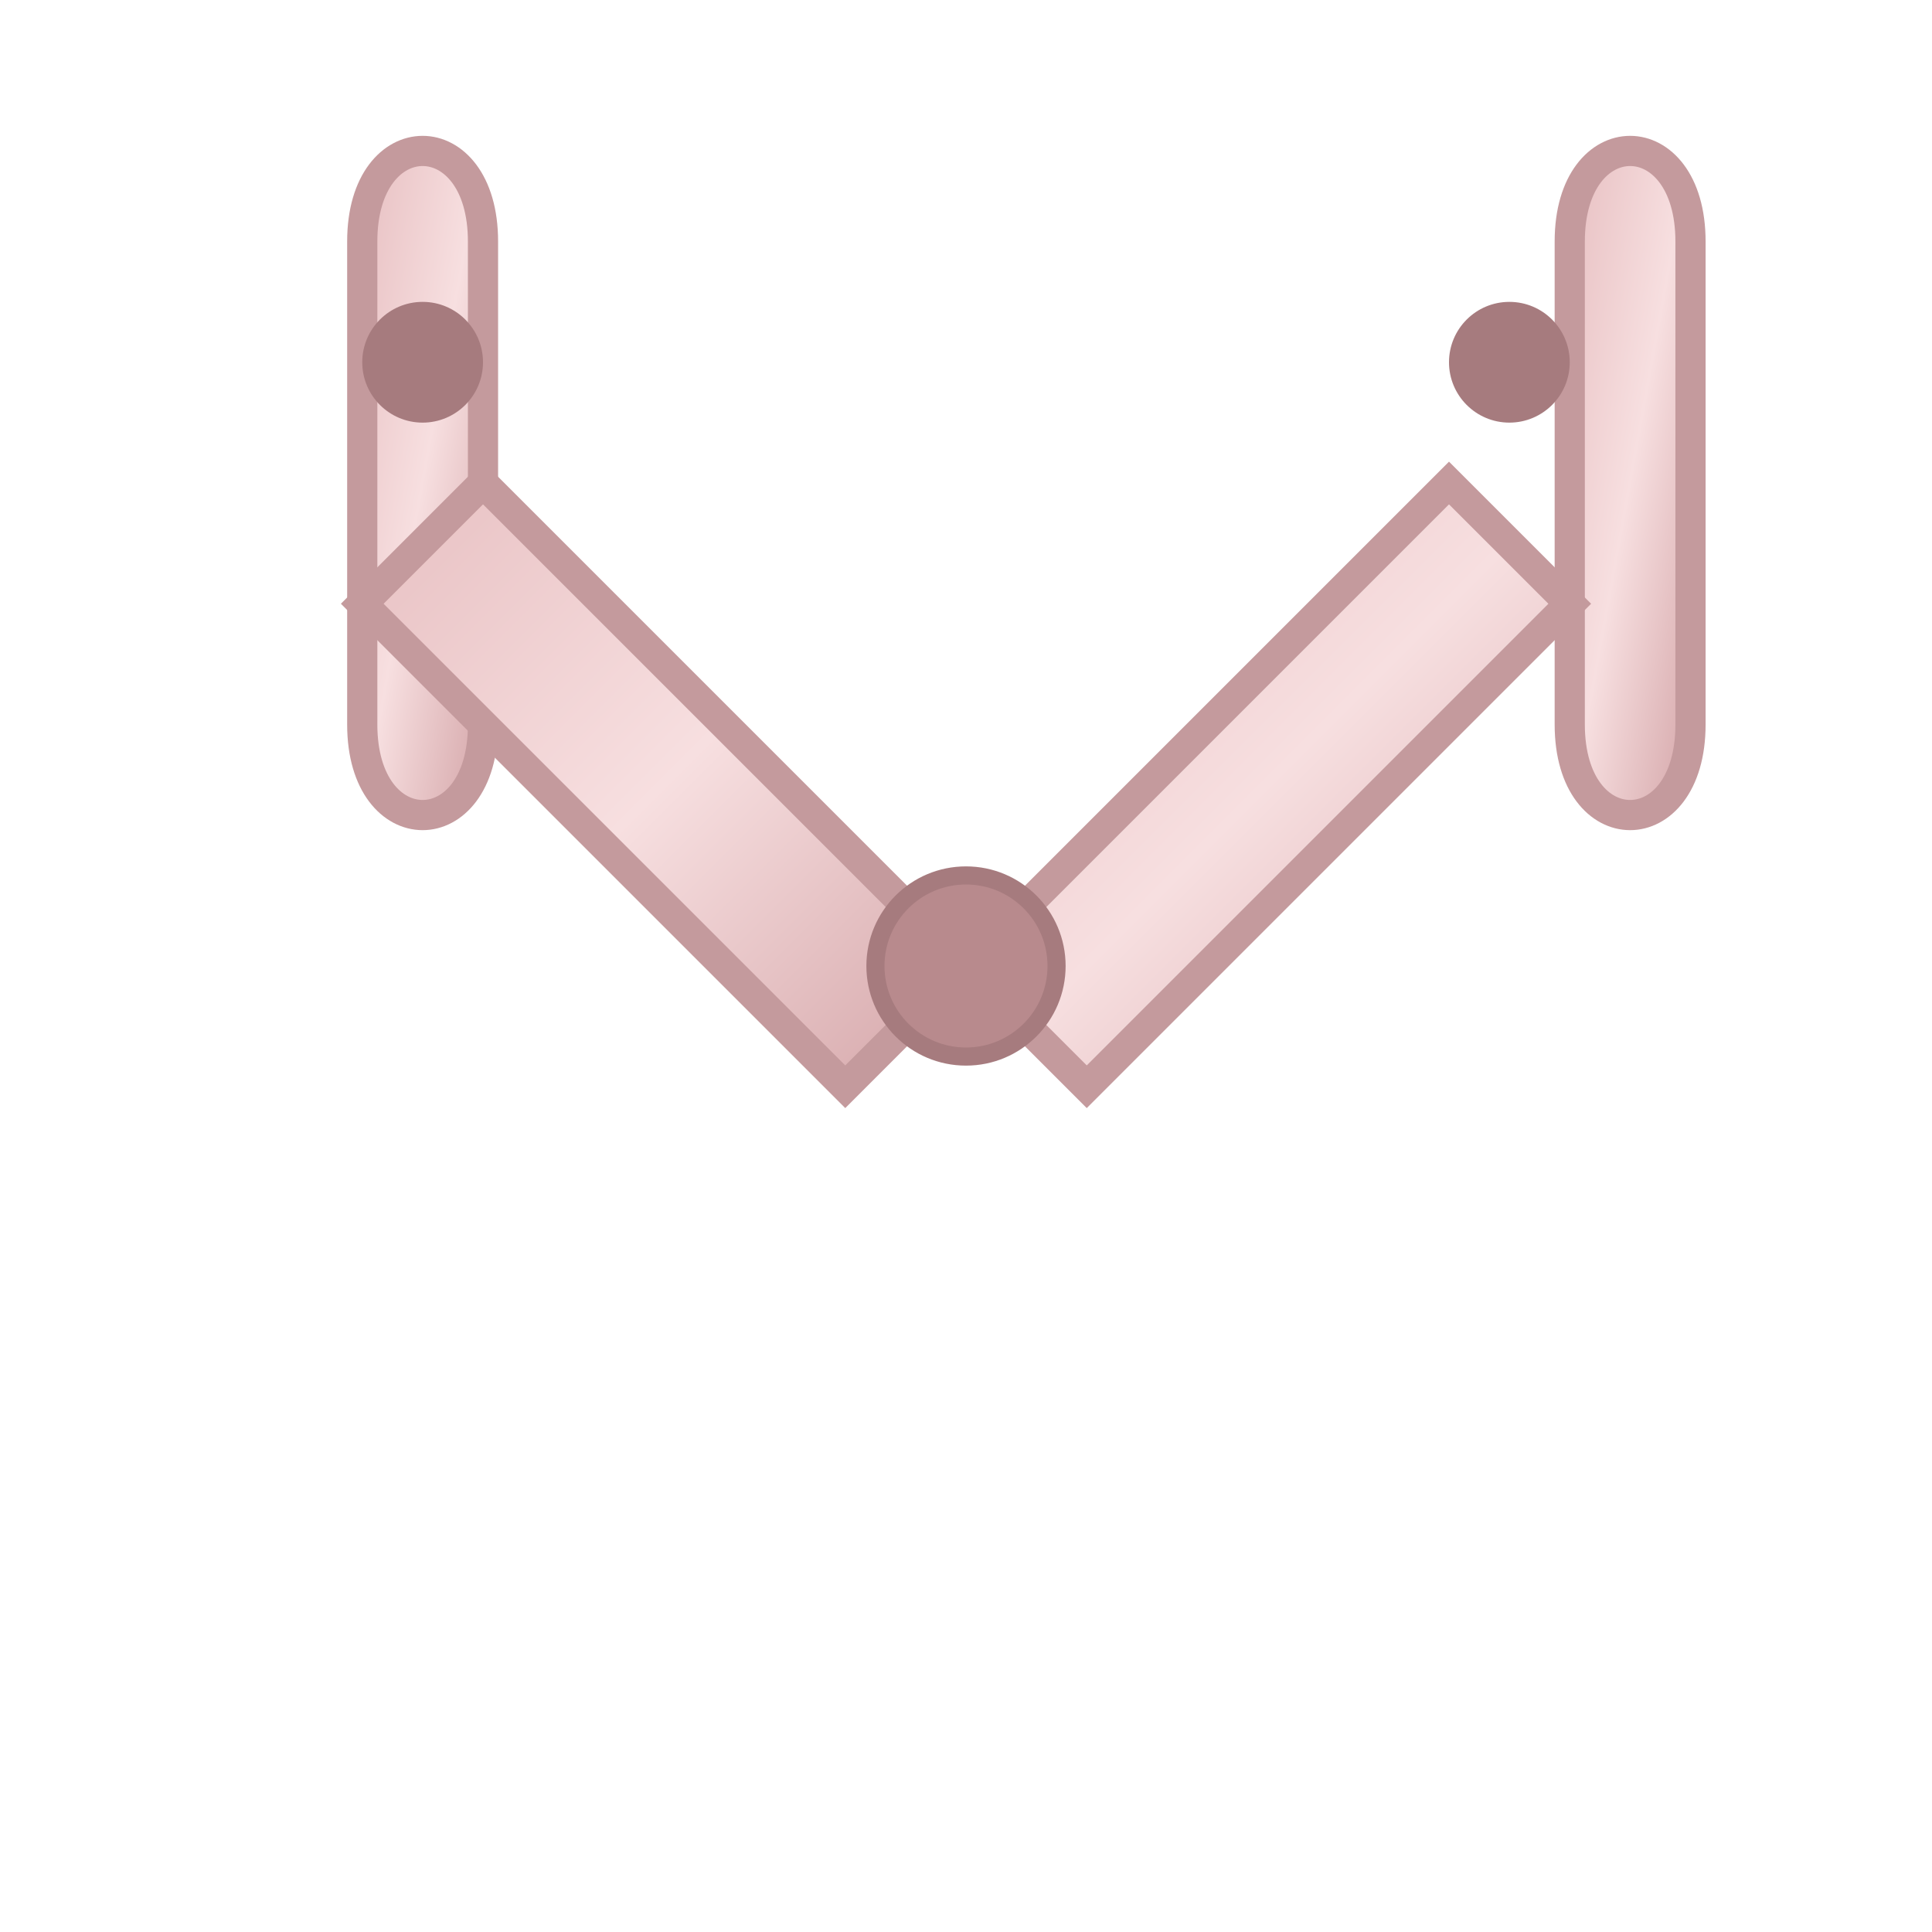
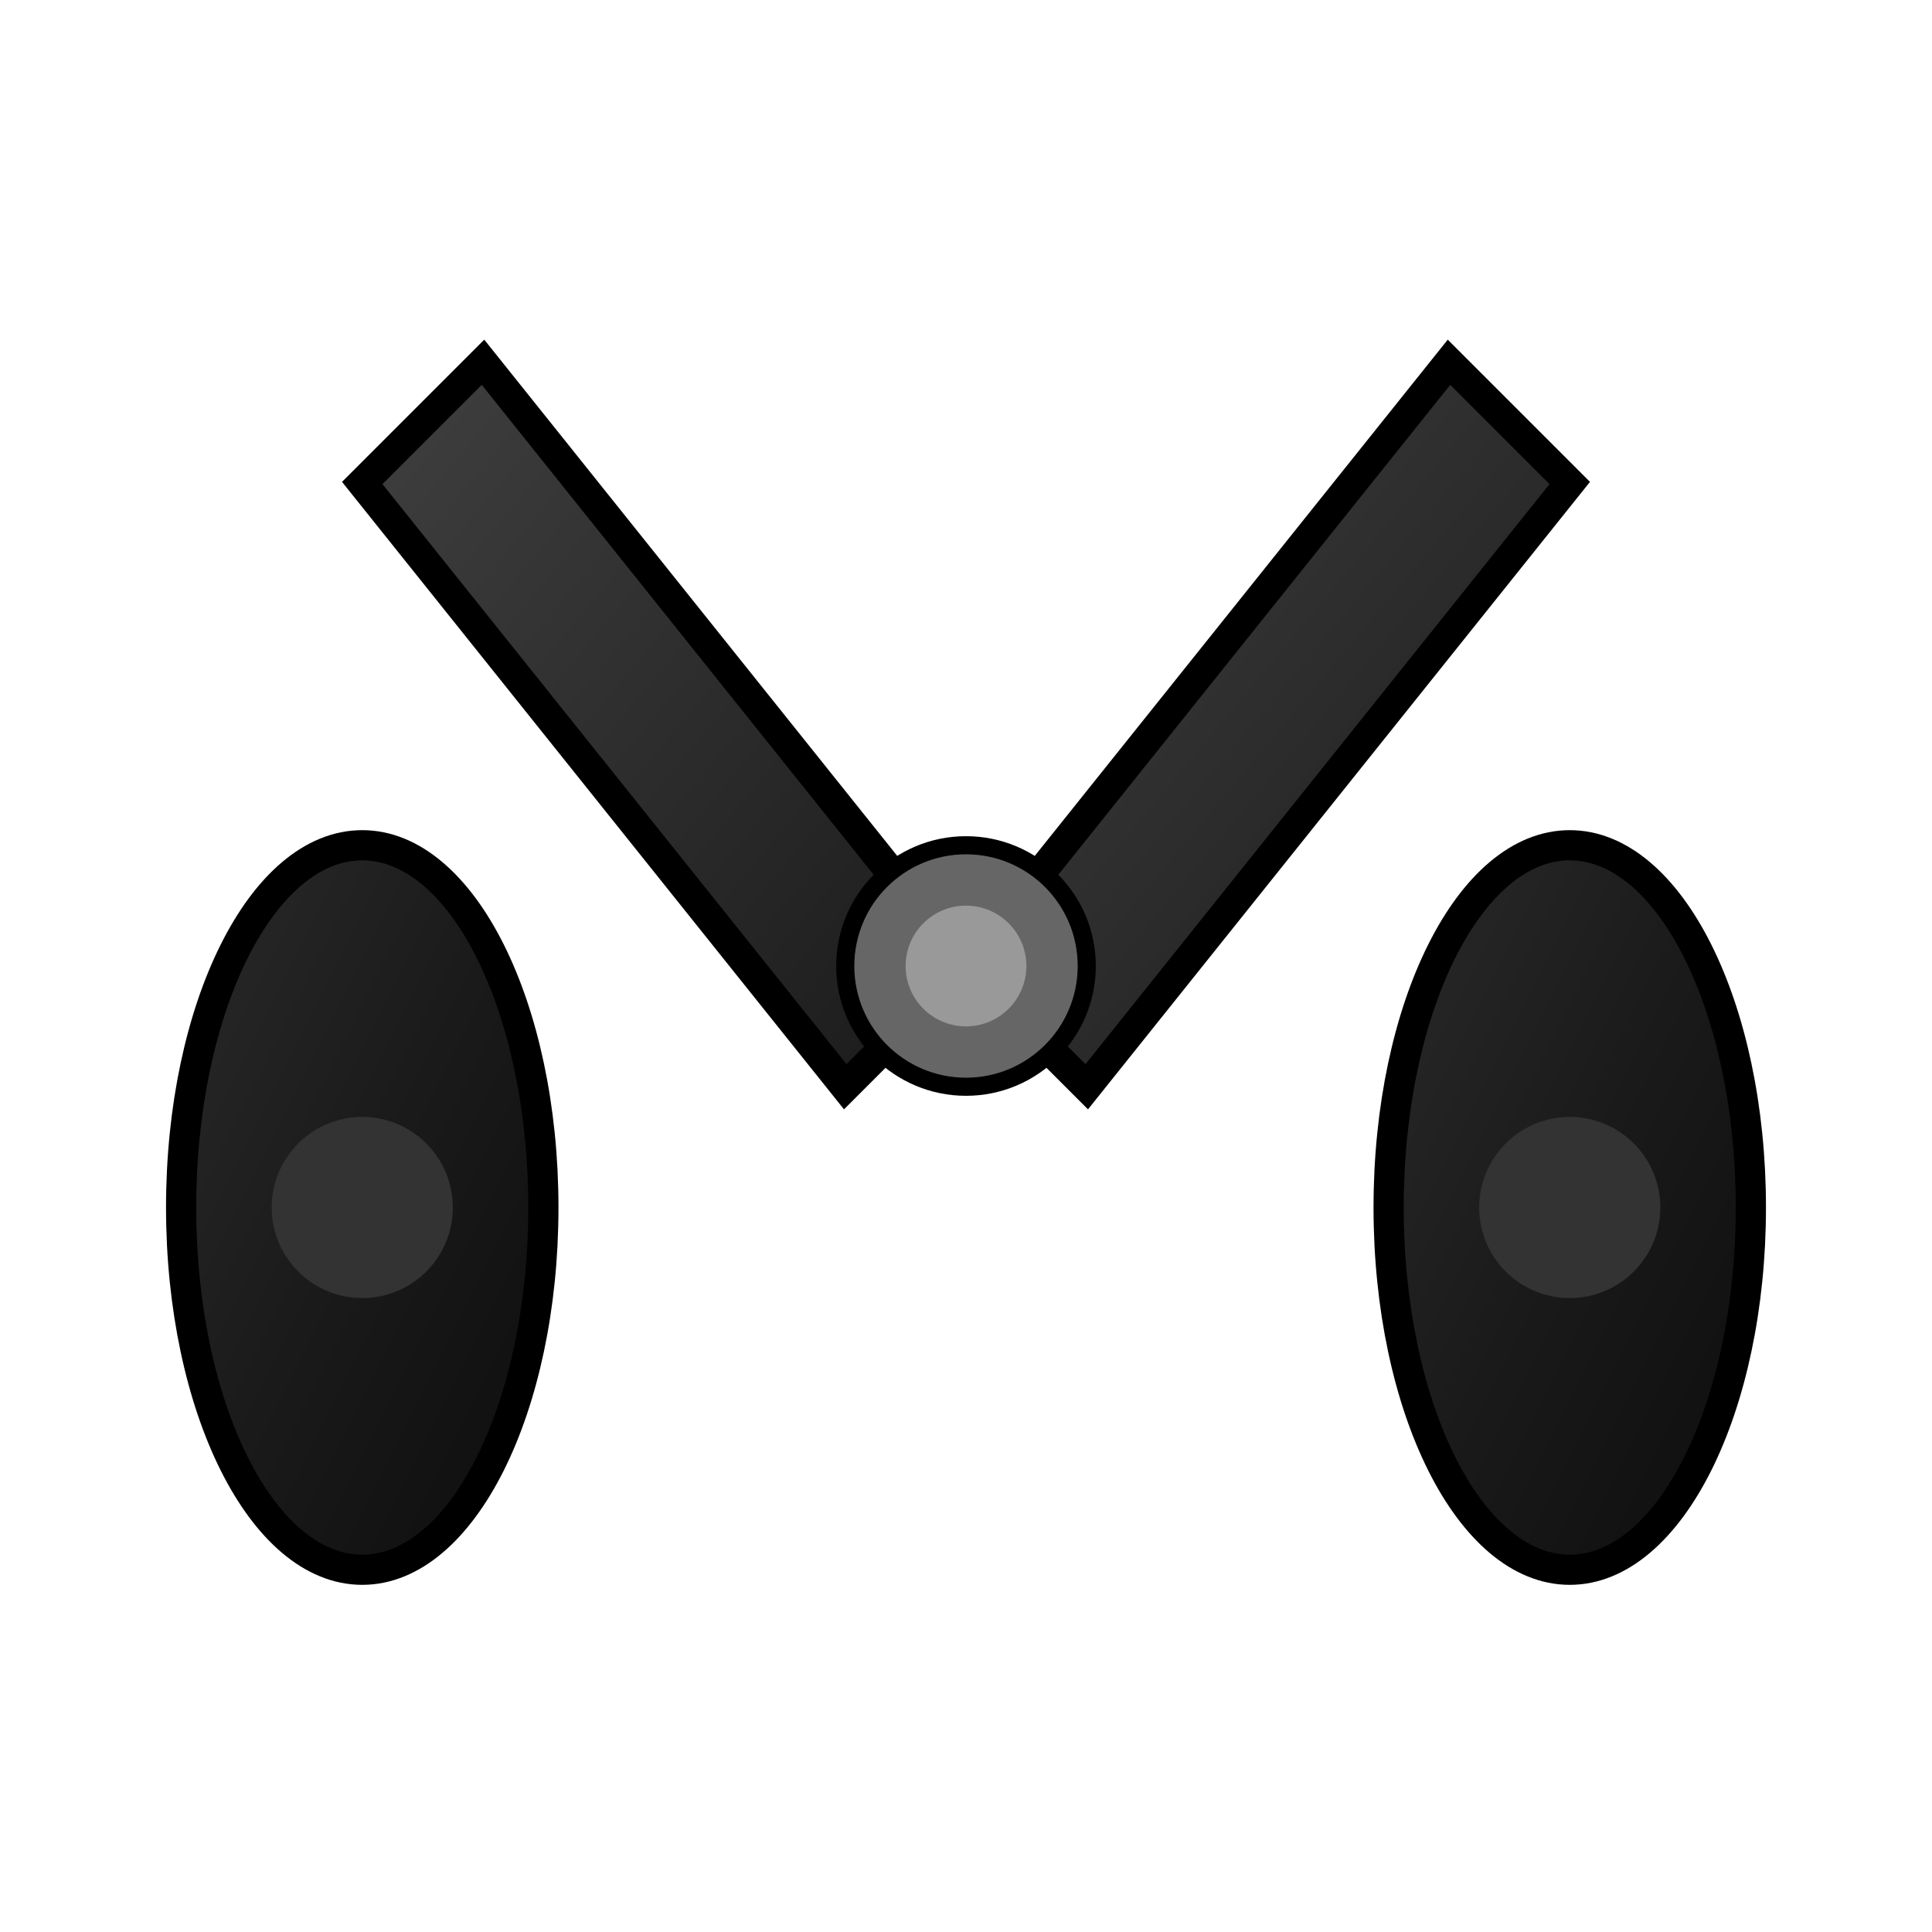
<svg xmlns="http://www.w3.org/2000/svg" viewBox="0 0 32 32" width="32" height="32">
  <defs>
    <linearGradient id="scissorsGradient" x1="0%" y1="0%" x2="100%" y2="100%">
-       <stop offset="0%" style="stop-color:#E7BFC1;stop-opacity:1" />
-       <stop offset="50%" style="stop-color:#F7DFE0;stop-opacity:1" />
-       <stop offset="100%" style="stop-color:#D4A5A8;stop-opacity:1" />
+       <stop offset="0%" style="stop-color:#2a2a2a;stop-opacity:1" />
+       <stop offset="50%" style="stop-color:#1a1a1a;stop-opacity:1" />
+       <stop offset="100%" style="stop-color:#0d0d0d;stop-opacity:1" />
+     </linearGradient>
+     <linearGradient id="bladeGradient" x1="0%" y1="0%" x2="100%" y2="100%">
+       <stop offset="0%" style="stop-color:#404040;stop-opacity:1" />
+       <stop offset="100%" style="stop-color:#1a1a1a;stop-opacity:1" />
    </linearGradient>
  </defs>
-   <path d="M6 4 C6 2, 8 2, 8 4 L8 12 C8 14, 6 14, 6 12 Z" fill="url(#scissorsGradient)" stroke="#C49A9D" stroke-width="0.5" />
-   <path d="M26 4 C26 2, 28 2, 28 4 L28 12 C28 14, 26 14, 26 12 Z" fill="url(#scissorsGradient)" stroke="#C49A9D" stroke-width="0.5" />
-   <path d="M8 8 L16 16 L14 18 L6 10 Z" fill="url(#scissorsGradient)" stroke="#C49A9D" stroke-width="0.5" />
-   <path d="M24 8 L16 16 L18 18 L26 10 Z" fill="url(#scissorsGradient)" stroke="#C49A9D" stroke-width="0.5" />
-   <circle cx="16" cy="16" r="1.5" fill="#B88A8D" stroke="#A67B7E" stroke-width="0.3" />
-   <circle cx="7" cy="6" r="1" fill="#A67B7E" />
-   <circle cx="25" cy="6" r="1" fill="#A67B7E" />
+   <path d="M8 6 L16 16 L14 18 L6 8 Z" fill="url(#bladeGradient)" stroke="#000" stroke-width="0.5" />
+   <path d="M24 6 L16 16 L18 18 L26 8 Z" fill="url(#bladeGradient)" stroke="#000" stroke-width="0.5" />
+   <ellipse cx="6" cy="20" rx="3" ry="6" fill="url(#scissorsGradient)" stroke="#000" stroke-width="0.5" />
+   <circle cx="6" cy="20" r="1.5" fill="#333" />
+   <ellipse cx="26" cy="20" rx="3" ry="6" fill="url(#scissorsGradient)" stroke="#000" stroke-width="0.5" />
+   <circle cx="26" cy="20" r="1.5" fill="#333" />
+   <circle cx="16" cy="16" r="2" fill="#666" stroke="#000" stroke-width="0.3" />
+   <circle cx="16" cy="16" r="1" fill="#999" />
</svg>
